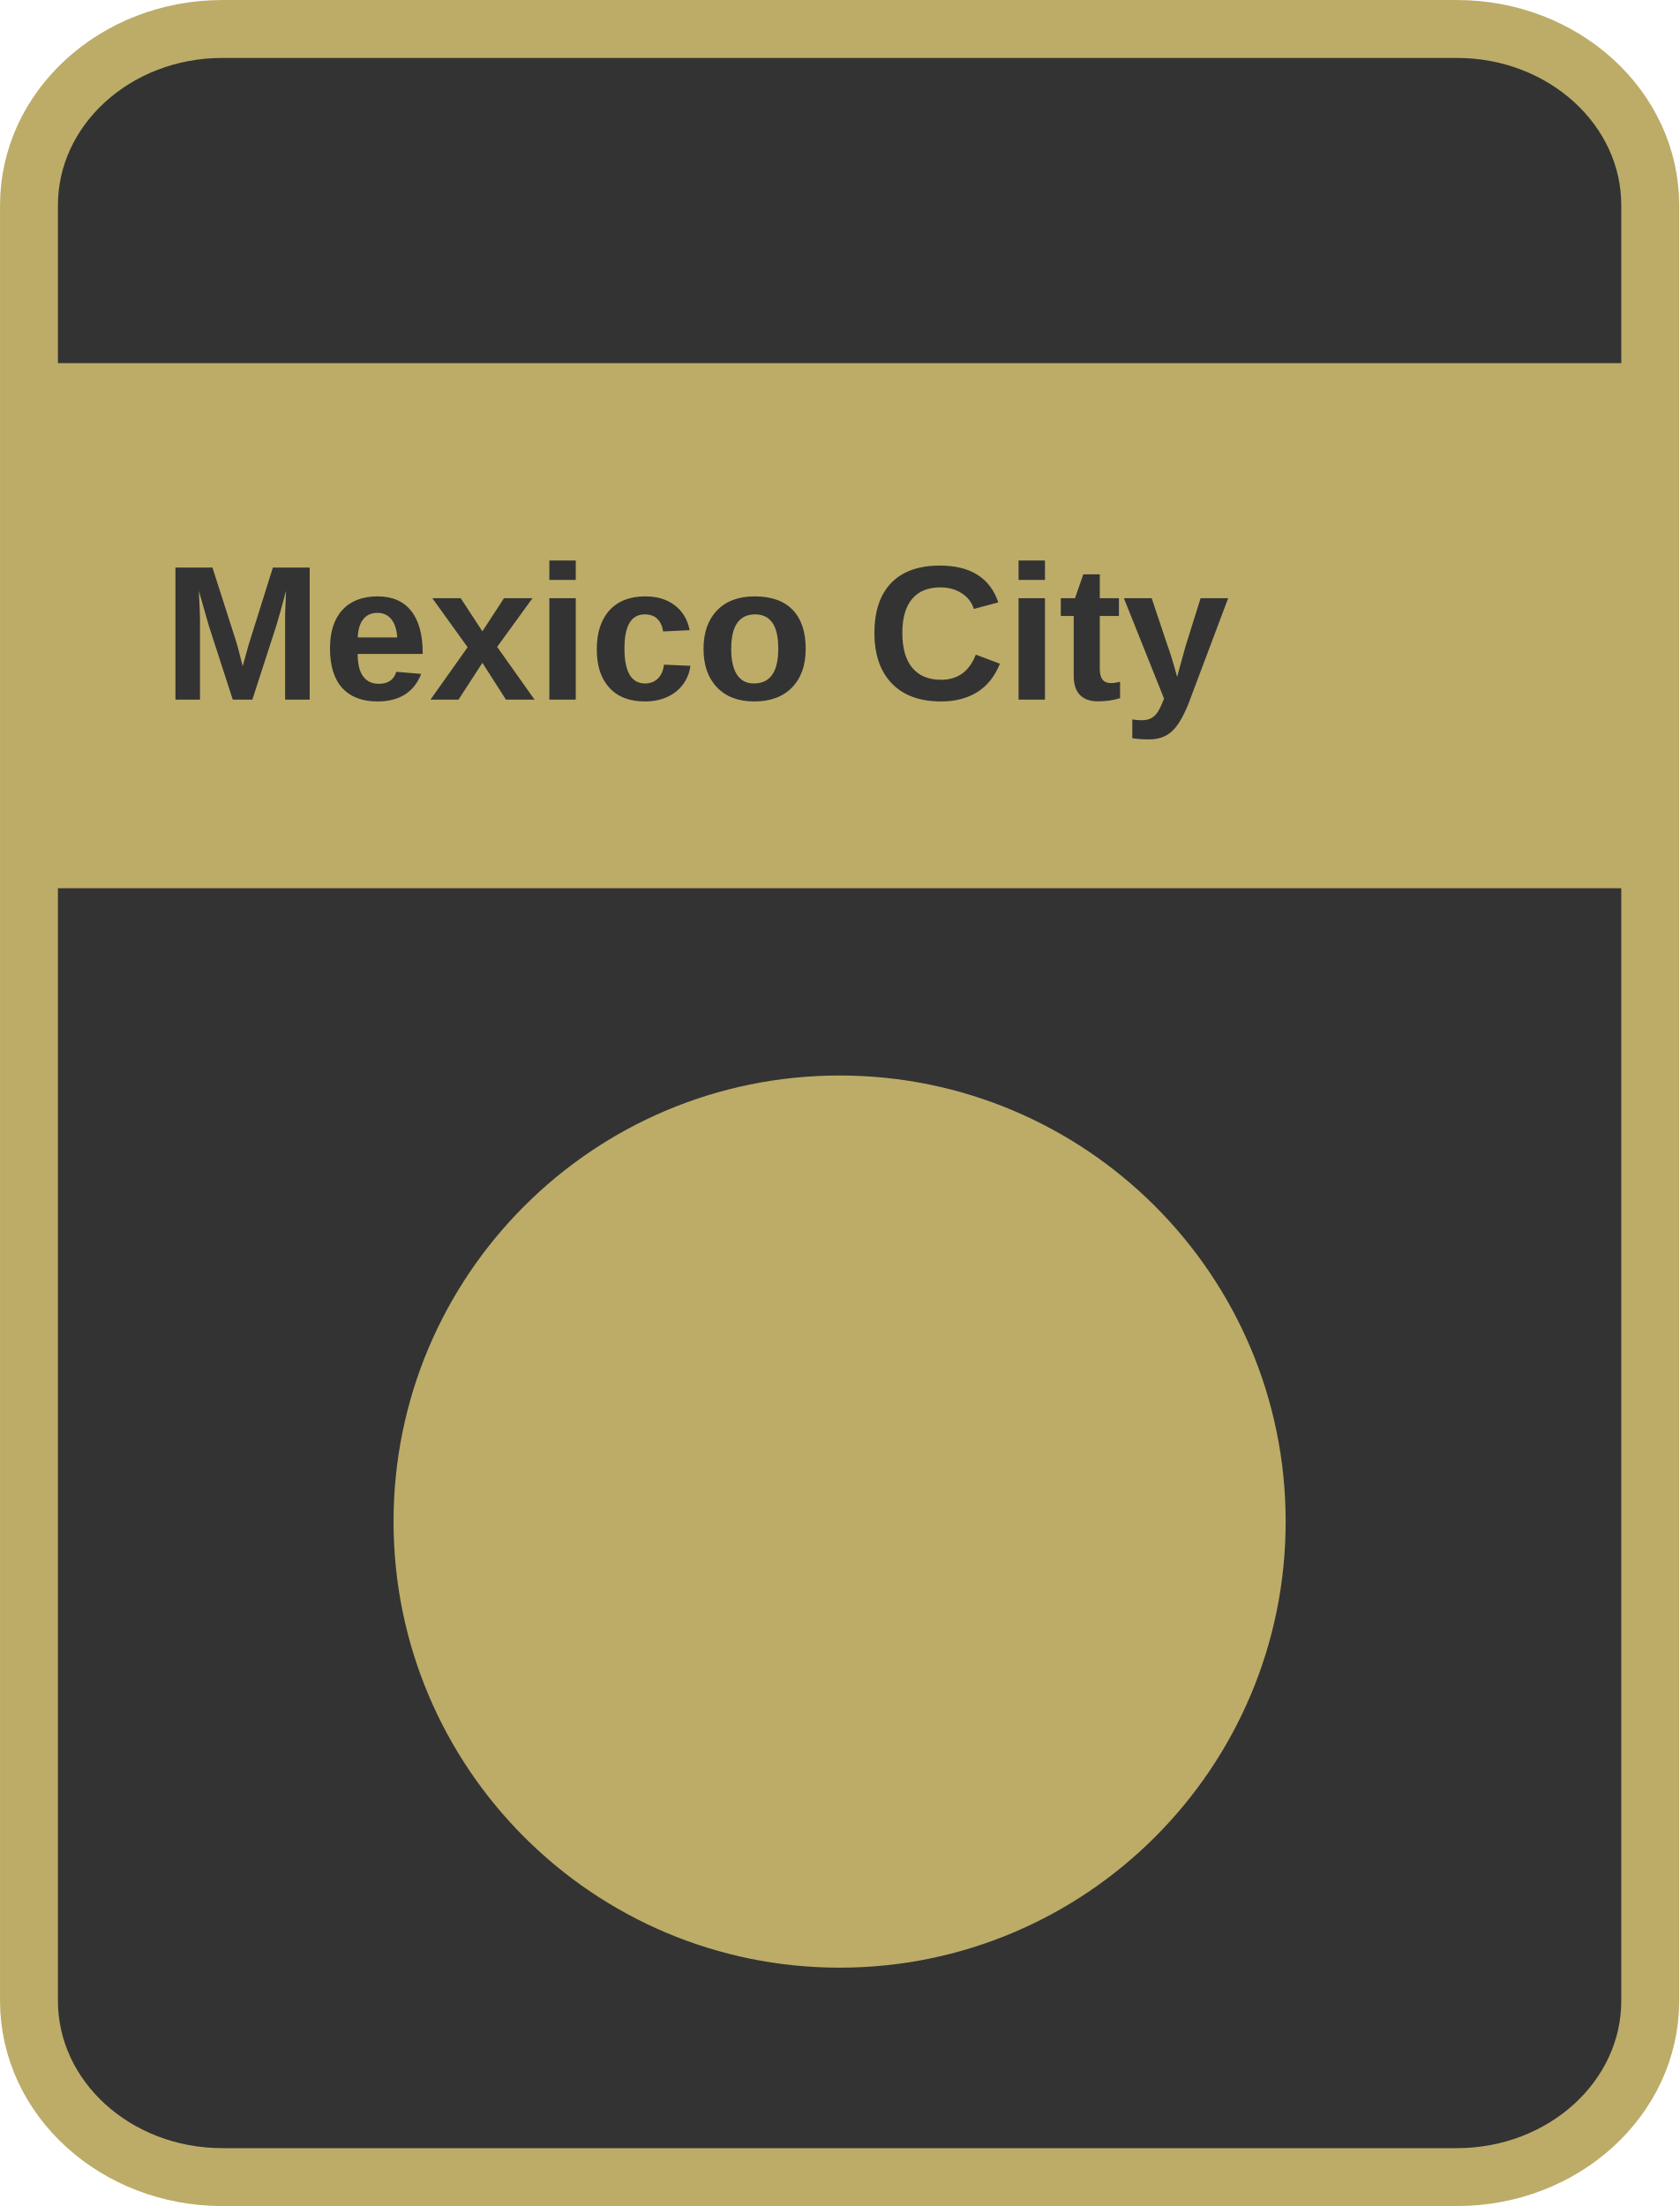
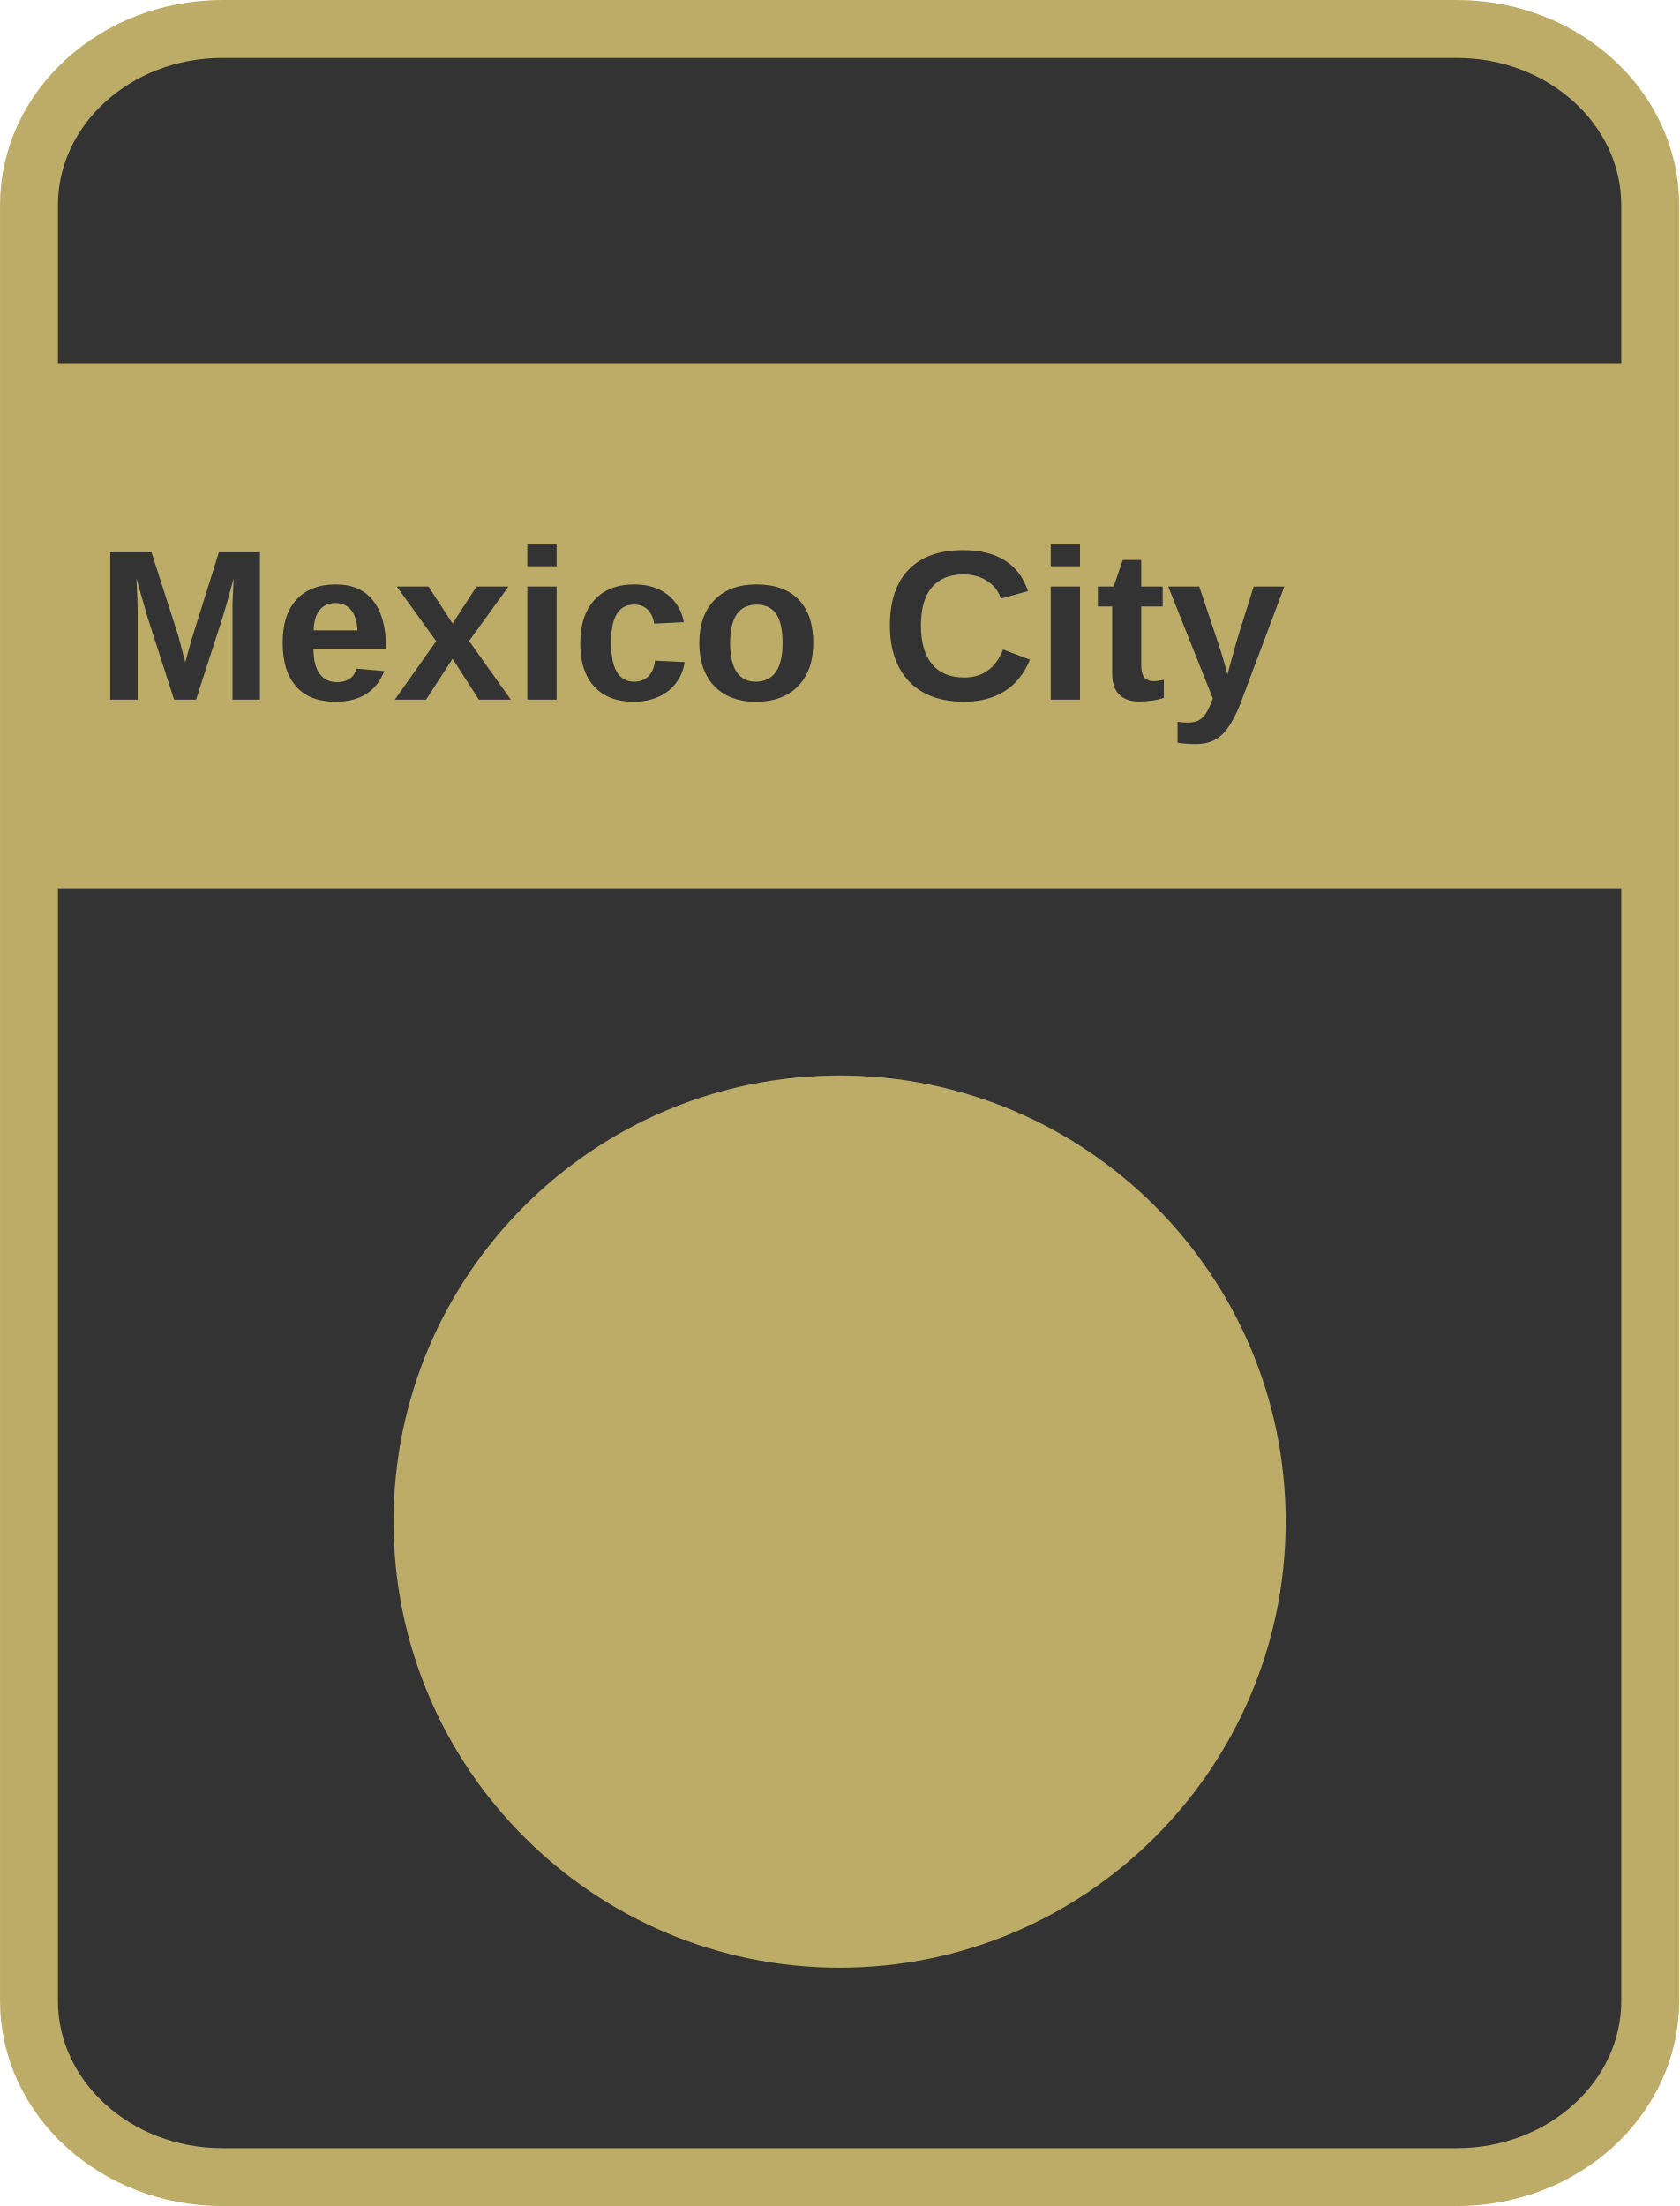
<svg xmlns="http://www.w3.org/2000/svg" id="svg2" viewBox="0 0 227.485 298.841" height="100%" width="100%" version="1.1">
  <g id="layer1" transform="translate(-236.1943,-194.3743)">
    <rect id="rect2985" rx="26.198" ry="23.883" height="291" width="219.64" stroke="#BCAC68" stroke-dasharray="none" x="240.12" y="198.3" stroke-miterlimit="4" stroke-width="7.845" fill="#333" />
    <path id="path3813" d="m408.87,400.5a58.93,58.93,0,0,1,-117.86,0,58.93,58.93,0,1,1,117.86,0z" stroke="#BCAC68" stroke-dasharray="none" stroke-miterlimit="4" stroke-width="3" fill="#BCAC68" />
    <rect id="rect3760" stroke-linejoin="miter" stroke-width="2" rx="0" ry="0" stroke-dashoffset="0" width="217.56" stroke="#BCAC68" stroke-dasharray="none" x="241.21" y="244.57" stroke-miterlimit="4" height="69.132" fill="#BCAC68" />
-     <text id="text3762" style="writing-mode:lr-tb;letter-spacing:0px;text-anchor:middle;word-spacing:0px;text-align:center;" line-height="0%" font-family="Arial" xml:space="preserve" font-size="28px" font-style="normal" font-stretch="normal" font-variant="normal" y="289.15" x="349.916" font-weight="bold" fill="#333333">
-       <tspan id="tspan3764" style="writing-mode:lr-tb;text-anchor:middle;text-align:center;" font-size="26px" y="289.15" font-stretch="normal" font-variant="normal" font-style="normal" x="349.916" font-family="Arial" line-height="0%">Mexico City</tspan>
+     <text id="text3762" style="writing-mode:lr-tb;letter-spacing:0px;text-anchor:middle;word-spacing:0px;text-align:center;" line-height="0%" font-family="Arial" xml:space="preserve" font-size="29px" font-style="normal" font-stretch="normal" font-variant="normal" y="289.15" x="349.916" font-weight="bold" fill="#333333">
+       <tspan id="tspan3764" style="writing-mode:lr-tb;text-anchor:middle;text-align:center;" font-size="29px" y="289.15" font-stretch="normal" font-variant="normal" font-style="normal" x="349.916" font-family="Arial" line-height="0%">Mexico City</tspan>
    </text>
  </g>
</svg>
